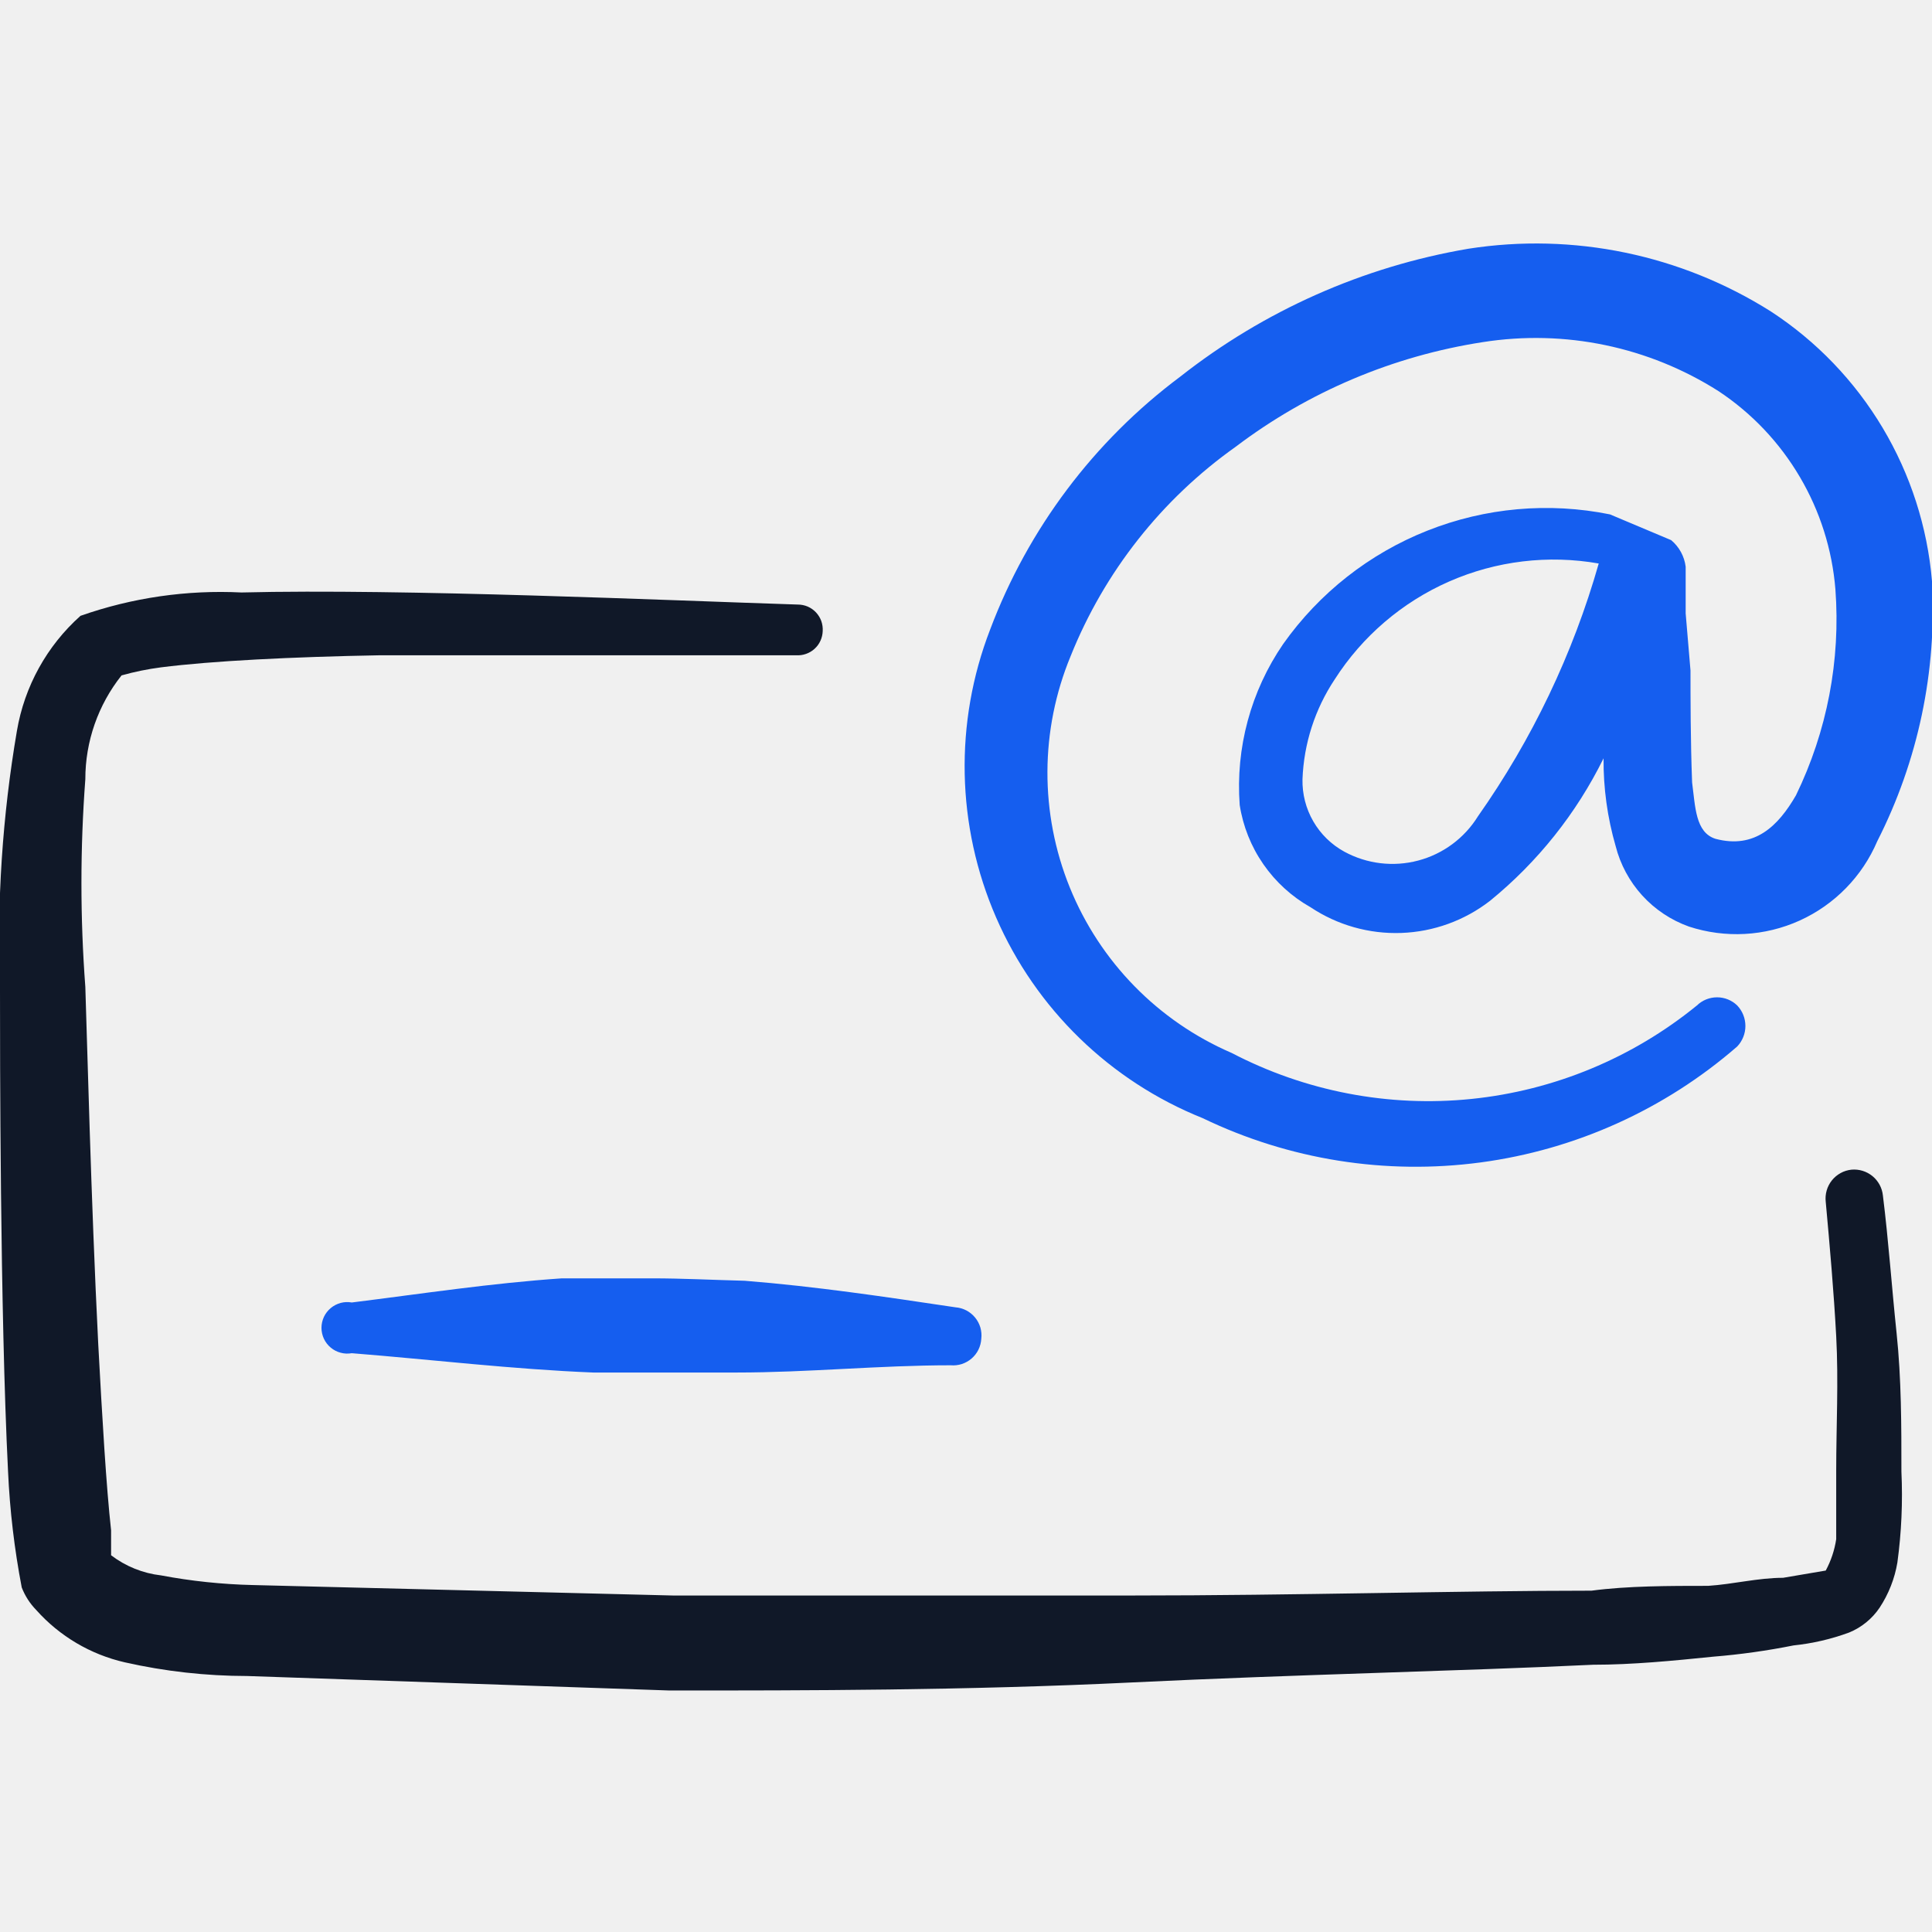
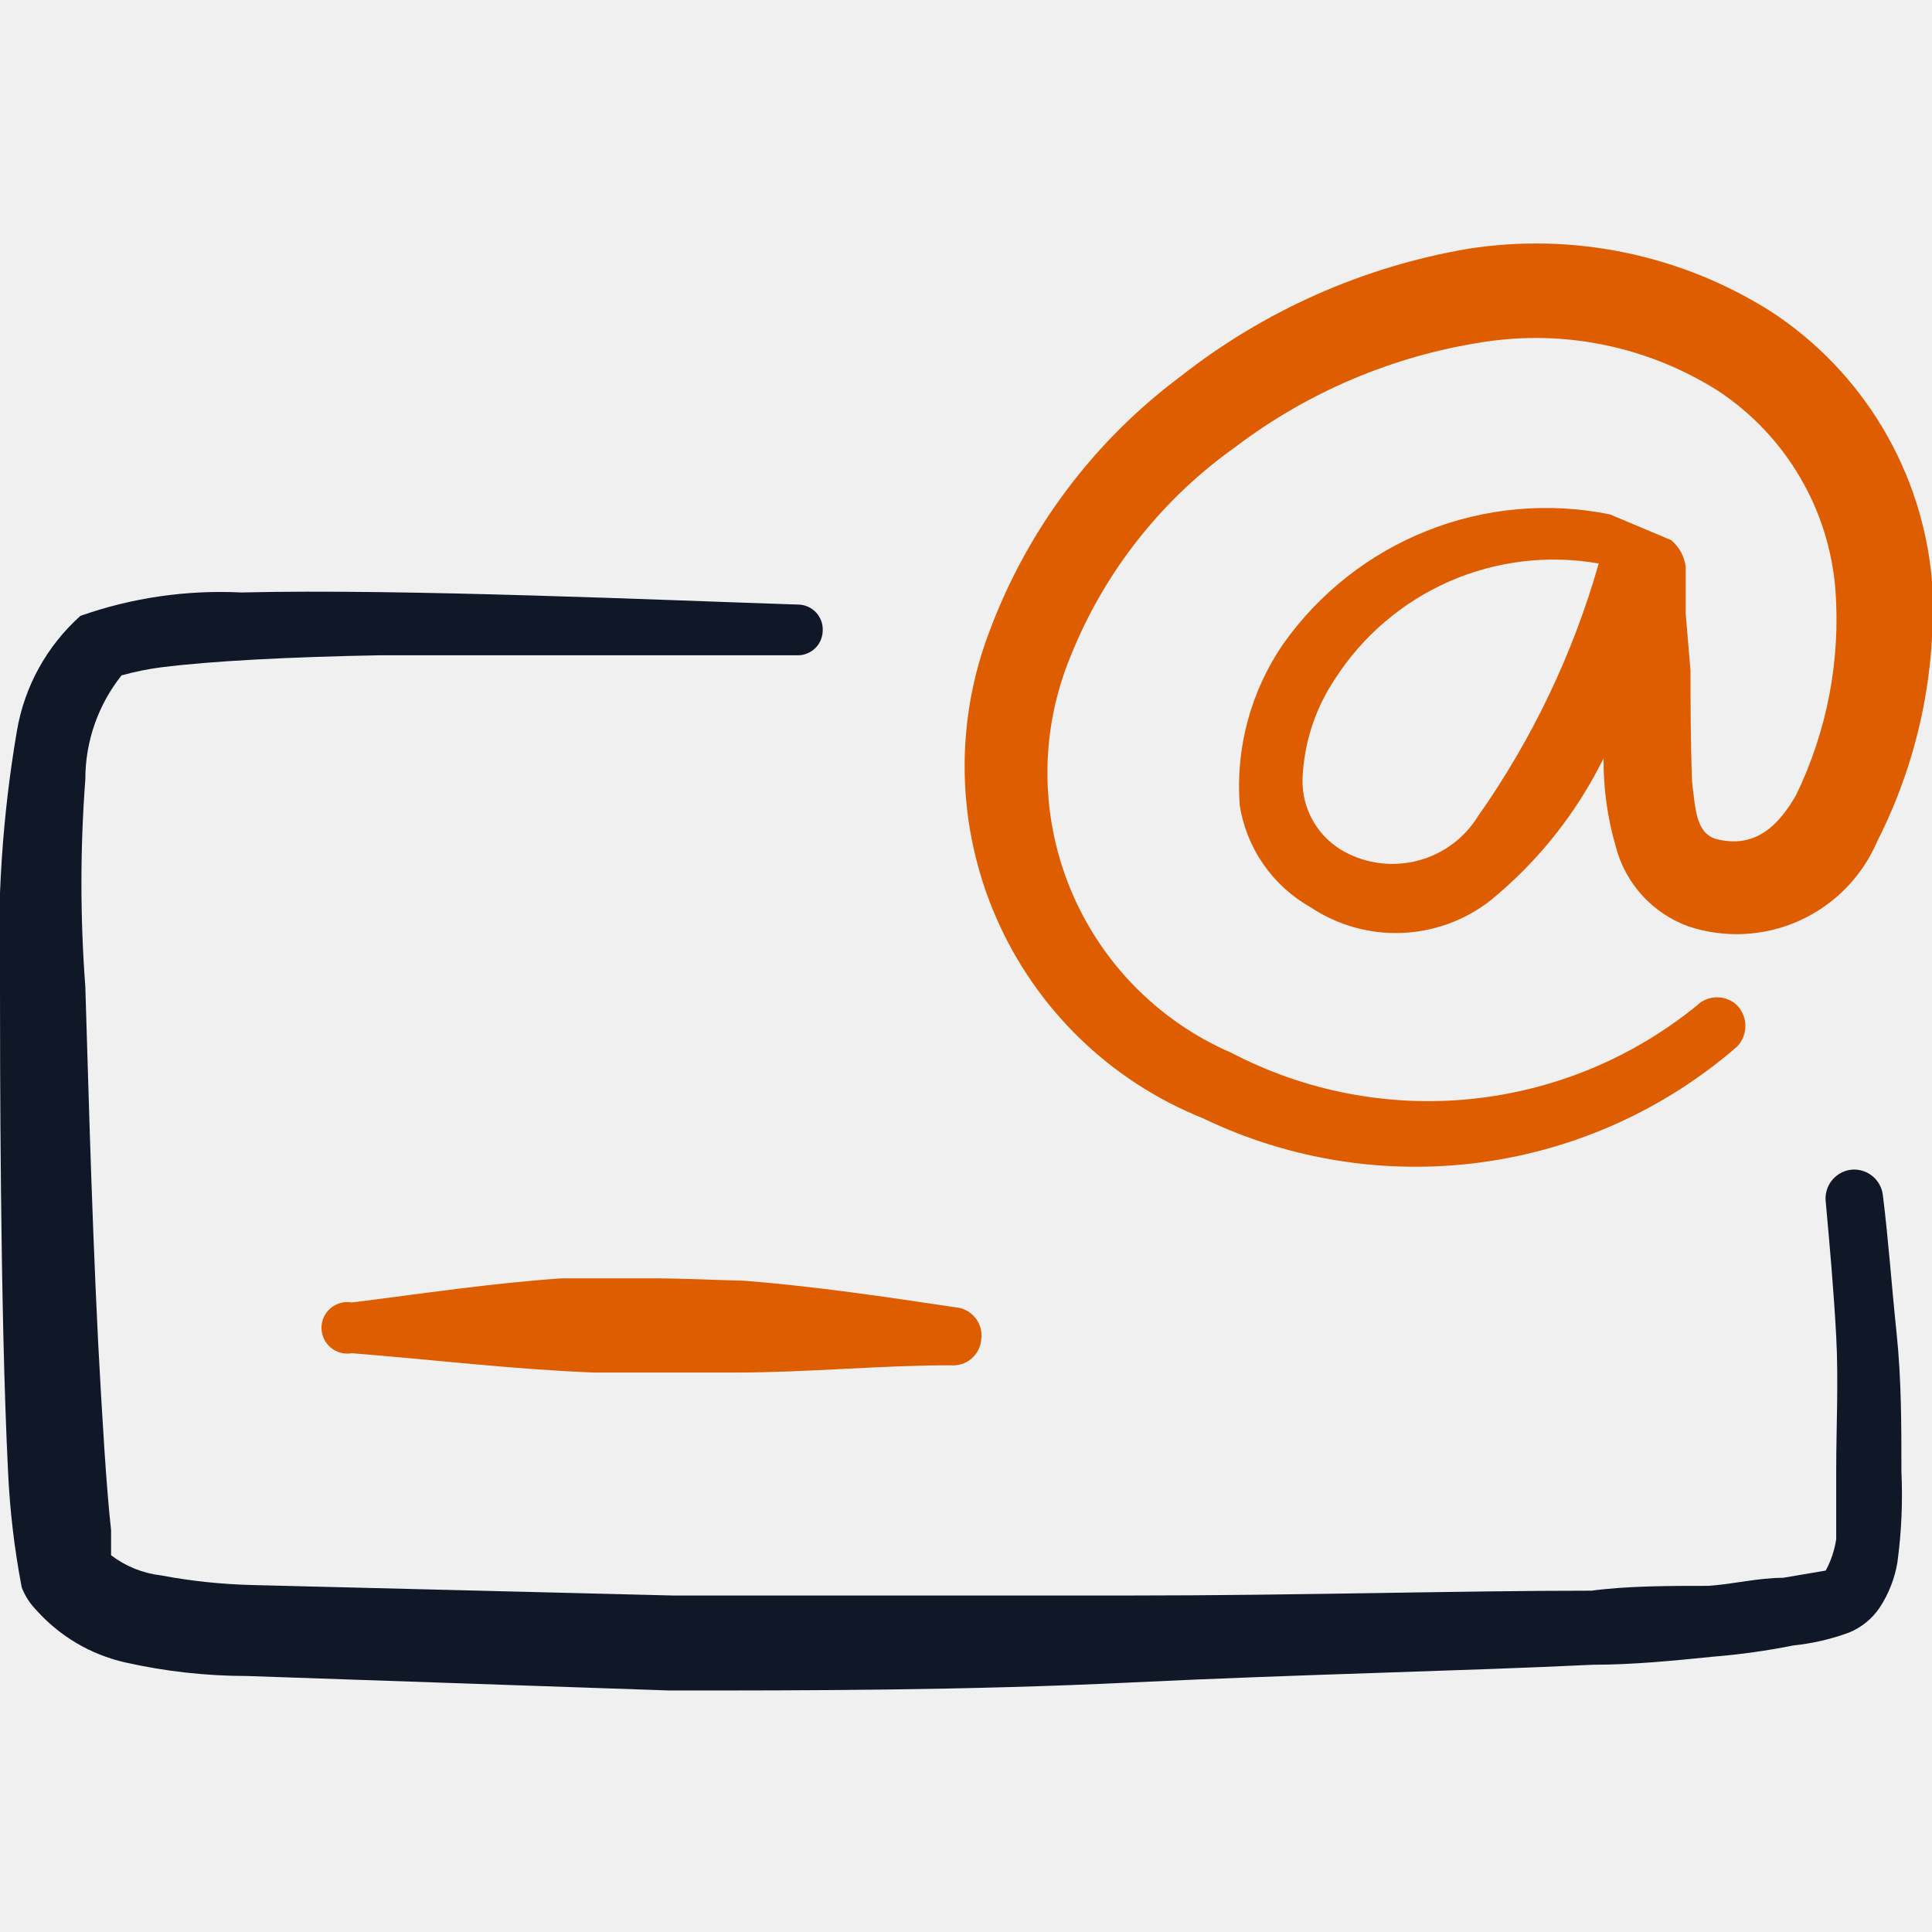
<svg xmlns="http://www.w3.org/2000/svg" width="48" height="48" viewBox="0 0 48 48" fill="none">
  <g clip-path="url(#clip0_822_10145)">
    <path fill-rule="evenodd" clip-rule="evenodd" d="M46.78 29.7C46.76 29.512 46.667 29.34 46.521 29.22C46.375 29.101 46.188 29.043 46 29.06C45.905 29.07 45.813 29.098 45.73 29.144C45.646 29.19 45.572 29.252 45.513 29.326C45.453 29.401 45.409 29.486 45.383 29.578C45.357 29.669 45.349 29.765 45.36 29.86C45.46 30.96 45.56 32.08 45.62 33.2C45.68 34.32 45.62 35.44 45.62 36.54C45.62 37.04 45.62 37.66 45.62 38.24C45.579 38.513 45.491 38.777 45.36 39.02L44.3 39.2C43.68 39.2 43.06 39.36 42.44 39.4C41.48 39.4 40.44 39.4 39.54 39.52C36.24 39.52 32.18 39.64 28.12 39.64C24.06 39.64 20.12 39.64 16.72 39.64L6.28 39.38C5.515 39.362 4.752 39.282 4 39.14C3.549 39.088 3.121 38.915 2.76 38.64C2.76 38.5 2.76 38.24 2.76 38.02C2.64 36.94 2.54 35.24 2.44 33.38C2.26 29.8 2.16 25.68 2.12 24.52C1.991 22.802 1.991 21.077 2.12 19.36C2.119 18.423 2.437 17.513 3.02 16.78C3.341 16.69 3.669 16.623 4 16.58C5.26 16.42 7.24 16.32 9.44 16.28C13.16 16.28 17.44 16.28 19.78 16.28C19.863 16.285 19.946 16.274 20.025 16.246C20.103 16.219 20.176 16.176 20.237 16.12C20.299 16.064 20.349 15.996 20.383 15.921C20.418 15.845 20.437 15.763 20.44 15.68C20.445 15.595 20.433 15.51 20.405 15.43C20.376 15.35 20.331 15.277 20.273 15.215C20.215 15.153 20.145 15.104 20.067 15.07C19.989 15.037 19.905 15.02 19.82 15.02C16.68 14.92 10 14.62 6 14.72C4.642 14.652 3.283 14.849 2 15.3C1.164 16.046 0.607 17.055 0.42 18.16C0.059 20.273 -0.082 22.418 -7.54651e-05 24.56C-7.54651e-05 26.08 -7.54595e-05 32.56 0.2 36.56C0.244 37.527 0.358 38.489 0.54 39.44C0.621 39.649 0.743 39.839 0.9 40C1.48 40.651 2.249 41.105 3.1 41.3C4.098 41.525 5.117 41.639 6.14 41.64L16.64 42C20 42 24 42 28.12 41.8C32.24 41.6 36.24 41.52 39.58 41.36C40.56 41.36 41.58 41.26 42.56 41.16C43.231 41.106 43.899 41.012 44.56 40.88C45.032 40.831 45.495 40.724 45.94 40.56C46.249 40.433 46.514 40.218 46.7 39.94C46.923 39.601 47.073 39.22 47.14 38.82C47.242 38.071 47.275 37.315 47.24 36.56C47.24 35.42 47.24 34.26 47.12 33.12C47 31.98 46.92 30.82 46.78 29.7Z" fill="#101828" />
-     <path fill-rule="evenodd" clip-rule="evenodd" d="M29.88 27.78C32.025 28.814 34.426 29.196 36.787 28.88C39.147 28.564 41.363 27.562 43.16 26C43.291 25.862 43.364 25.68 43.364 25.49C43.364 25.3 43.291 25.117 43.16 24.98C43.026 24.85 42.846 24.778 42.66 24.778C42.473 24.778 42.294 24.85 42.16 24.98C40.559 26.285 38.611 27.093 36.557 27.303C34.502 27.513 32.431 27.115 30.6 26.16C28.772 25.371 27.328 23.895 26.579 22.05C25.831 20.205 25.838 18.139 26.6 16.3C27.438 14.209 28.862 12.403 30.7 11.1C32.499 9.737 34.609 8.844 36.84 8.5C38.877 8.179 40.96 8.613 42.7 9.72C43.524 10.267 44.213 10.994 44.715 11.847C45.218 12.699 45.52 13.654 45.6 14.64C45.732 16.403 45.393 18.17 44.62 19.76C44.18 20.52 43.6 21.1 42.62 20.84C42.12 20.68 42.12 20.04 42.04 19.44C42 18.42 42 17.3 42 16.66L41.88 15.24C41.88 14.96 41.88 14.26 41.88 14.08C41.848 13.822 41.719 13.586 41.52 13.42L40 12.78C38.48 12.472 36.903 12.612 35.462 13.184C34.02 13.755 32.776 14.734 31.88 16C31.076 17.172 30.695 18.583 30.8 20C30.882 20.529 31.083 21.032 31.388 21.472C31.693 21.912 32.093 22.277 32.56 22.54C33.226 22.984 34.015 23.208 34.816 23.179C35.616 23.15 36.387 22.871 37.02 22.38C38.203 21.416 39.165 20.209 39.84 18.84C39.834 19.577 39.935 20.311 40.14 21.02C40.256 21.477 40.483 21.898 40.8 22.247C41.118 22.596 41.516 22.861 41.96 23.02C42.864 23.316 43.846 23.263 44.712 22.871C45.579 22.478 46.267 21.775 46.64 20.9C47.655 18.904 48.124 16.675 48 14.44C47.886 13.093 47.466 11.789 46.773 10.628C46.08 9.467 45.132 8.479 44 7.74C41.765 6.327 39.093 5.772 36.48 6.18C33.865 6.625 31.404 7.719 29.32 9.36C27.179 10.96 25.542 13.139 24.6 15.64C23.706 17.951 23.759 20.521 24.748 22.794C25.736 25.066 27.58 26.858 29.88 27.78ZM36.72 20.28C36.384 20.823 35.852 21.217 35.235 21.38C34.617 21.544 33.961 21.465 33.4 21.16C33.078 20.984 32.811 20.723 32.628 20.406C32.444 20.088 32.352 19.726 32.36 19.36C32.393 18.475 32.67 17.617 33.16 16.88C33.847 15.806 34.837 14.96 36.004 14.447C37.171 13.935 38.464 13.779 39.72 14C39.08 16.247 38.065 18.37 36.72 20.28Z" fill="#155EEF" />
-     <path fill-rule="evenodd" clip-rule="evenodd" d="M16.2 31.76C15.46 31.76 14.7 31.76 13.96 31.76C12.2 31.88 10.5 32.14 8.74 32.36C8.648 32.343 8.553 32.347 8.463 32.371C8.372 32.396 8.288 32.439 8.217 32.499C8.145 32.559 8.087 32.634 8.047 32.719C8.008 32.804 7.987 32.896 7.987 32.99C7.987 33.084 8.008 33.176 8.047 33.261C8.087 33.346 8.145 33.421 8.217 33.481C8.288 33.541 8.372 33.584 8.463 33.608C8.553 33.633 8.648 33.636 8.74 33.62C10.74 33.78 12.74 34.02 14.74 34.1C15.92 34.1 17.12 34.1 18.3 34.1C20.08 34.1 21.84 33.92 23.62 33.92C23.714 33.928 23.808 33.917 23.897 33.889C23.986 33.859 24.069 33.813 24.14 33.751C24.211 33.69 24.269 33.614 24.31 33.53C24.351 33.446 24.375 33.354 24.38 33.26C24.391 33.166 24.383 33.072 24.357 32.981C24.33 32.891 24.286 32.807 24.226 32.734C24.166 32.661 24.092 32.601 24.009 32.557C23.925 32.514 23.834 32.487 23.74 32.48C22 32.22 20.26 31.96 18.5 31.82C17.7 31.8 16.96 31.76 16.2 31.76Z" fill="#155EEF" />
+     <path fill-rule="evenodd" clip-rule="evenodd" d="M29.88 27.78C32.025 28.814 34.426 29.196 36.787 28.88C39.147 28.564 41.363 27.562 43.16 26C43.291 25.862 43.364 25.68 43.364 25.49C43.364 25.3 43.291 25.117 43.16 24.98C43.026 24.85 42.846 24.778 42.66 24.778C42.473 24.778 42.294 24.85 42.16 24.98C40.559 26.285 38.611 27.093 36.557 27.303C34.502 27.513 32.431 27.115 30.6 26.16C28.772 25.371 27.328 23.895 26.579 22.05C25.831 20.205 25.838 18.139 26.6 16.3C27.438 14.209 28.862 12.403 30.7 11.1C32.499 9.737 34.609 8.844 36.84 8.5C38.877 8.179 40.96 8.613 42.7 9.72C43.524 10.267 44.213 10.994 44.715 11.847C45.218 12.699 45.52 13.654 45.6 14.64C45.732 16.403 45.393 18.17 44.62 19.76C44.18 20.52 43.6 21.1 42.62 20.84C42.12 20.68 42.12 20.04 42.04 19.44C42 18.42 42 17.3 42 16.66L41.88 15.24C41.88 14.96 41.88 14.26 41.88 14.08C41.848 13.822 41.719 13.586 41.52 13.42L40 12.78C38.48 12.472 36.903 12.612 35.462 13.184C34.02 13.755 32.776 14.734 31.88 16C31.076 17.172 30.695 18.583 30.8 20C30.882 20.529 31.083 21.032 31.388 21.472C31.693 21.912 32.093 22.277 32.56 22.54C33.226 22.984 34.015 23.208 34.816 23.179C35.616 23.15 36.387 22.871 37.02 22.38C38.203 21.416 39.165 20.209 39.84 18.84C39.834 19.577 39.935 20.311 40.14 21.02C40.256 21.477 40.483 21.898 40.8 22.247C41.118 22.596 41.516 22.861 41.96 23.02C42.864 23.316 43.846 23.263 44.712 22.871C45.579 22.478 46.267 21.775 46.64 20.9C47.655 18.904 48.124 16.675 48 14.44C47.886 13.093 47.466 11.789 46.773 10.628C46.08 9.467 45.132 8.479 44 7.74C41.765 6.327 39.093 5.772 36.48 6.18C33.865 6.625 31.404 7.719 29.32 9.36C27.179 10.96 25.542 13.139 24.6 15.64C23.706 17.951 23.759 20.521 24.748 22.794C25.736 25.066 27.58 26.858 29.88 27.78ZM36.72 20.28C36.384 20.823 35.852 21.217 35.235 21.38C34.617 21.544 33.961 21.465 33.4 21.16C33.078 20.984 32.811 20.723 32.628 20.406C32.444 20.088 32.352 19.726 32.36 19.36C32.393 18.475 32.67 17.617 33.16 16.88C33.847 15.806 34.837 14.96 36.004 14.447C37.171 13.935 38.464 13.779 39.72 14C39.08 16.247 38.065 18.37 36.72 20.28Z" fill="#de5d00" />
+     <path fill-rule="evenodd" clip-rule="evenodd" d="M16.2 31.76C15.46 31.76 14.7 31.76 13.96 31.76C12.2 31.88 10.5 32.14 8.74 32.36C8.648 32.343 8.553 32.347 8.463 32.371C8.372 32.396 8.288 32.439 8.217 32.499C8.145 32.559 8.087 32.634 8.047 32.719C8.008 32.804 7.987 32.896 7.987 32.99C7.987 33.084 8.008 33.176 8.047 33.261C8.087 33.346 8.145 33.421 8.217 33.481C8.288 33.541 8.372 33.584 8.463 33.608C8.553 33.633 8.648 33.636 8.74 33.62C10.74 33.78 12.74 34.02 14.74 34.1C15.92 34.1 17.12 34.1 18.3 34.1C20.08 34.1 21.84 33.92 23.62 33.92C23.714 33.928 23.808 33.917 23.897 33.889C23.986 33.859 24.069 33.813 24.14 33.751C24.211 33.69 24.269 33.614 24.31 33.53C24.351 33.446 24.375 33.354 24.38 33.26C24.391 33.166 24.383 33.072 24.357 32.981C24.33 32.891 24.286 32.807 24.226 32.734C24.166 32.661 24.092 32.601 24.009 32.557C23.925 32.514 23.834 32.487 23.74 32.48C22 32.22 20.26 31.96 18.5 31.82C17.7 31.8 16.96 31.76 16.2 31.76Z" fill="#de5d00" />
  </g>
  <defs>
    <clipPath id="clip0_822_10145">
      <rect width="48" height="48" fill="white" />
    </clipPath>
  </defs>
</svg>
